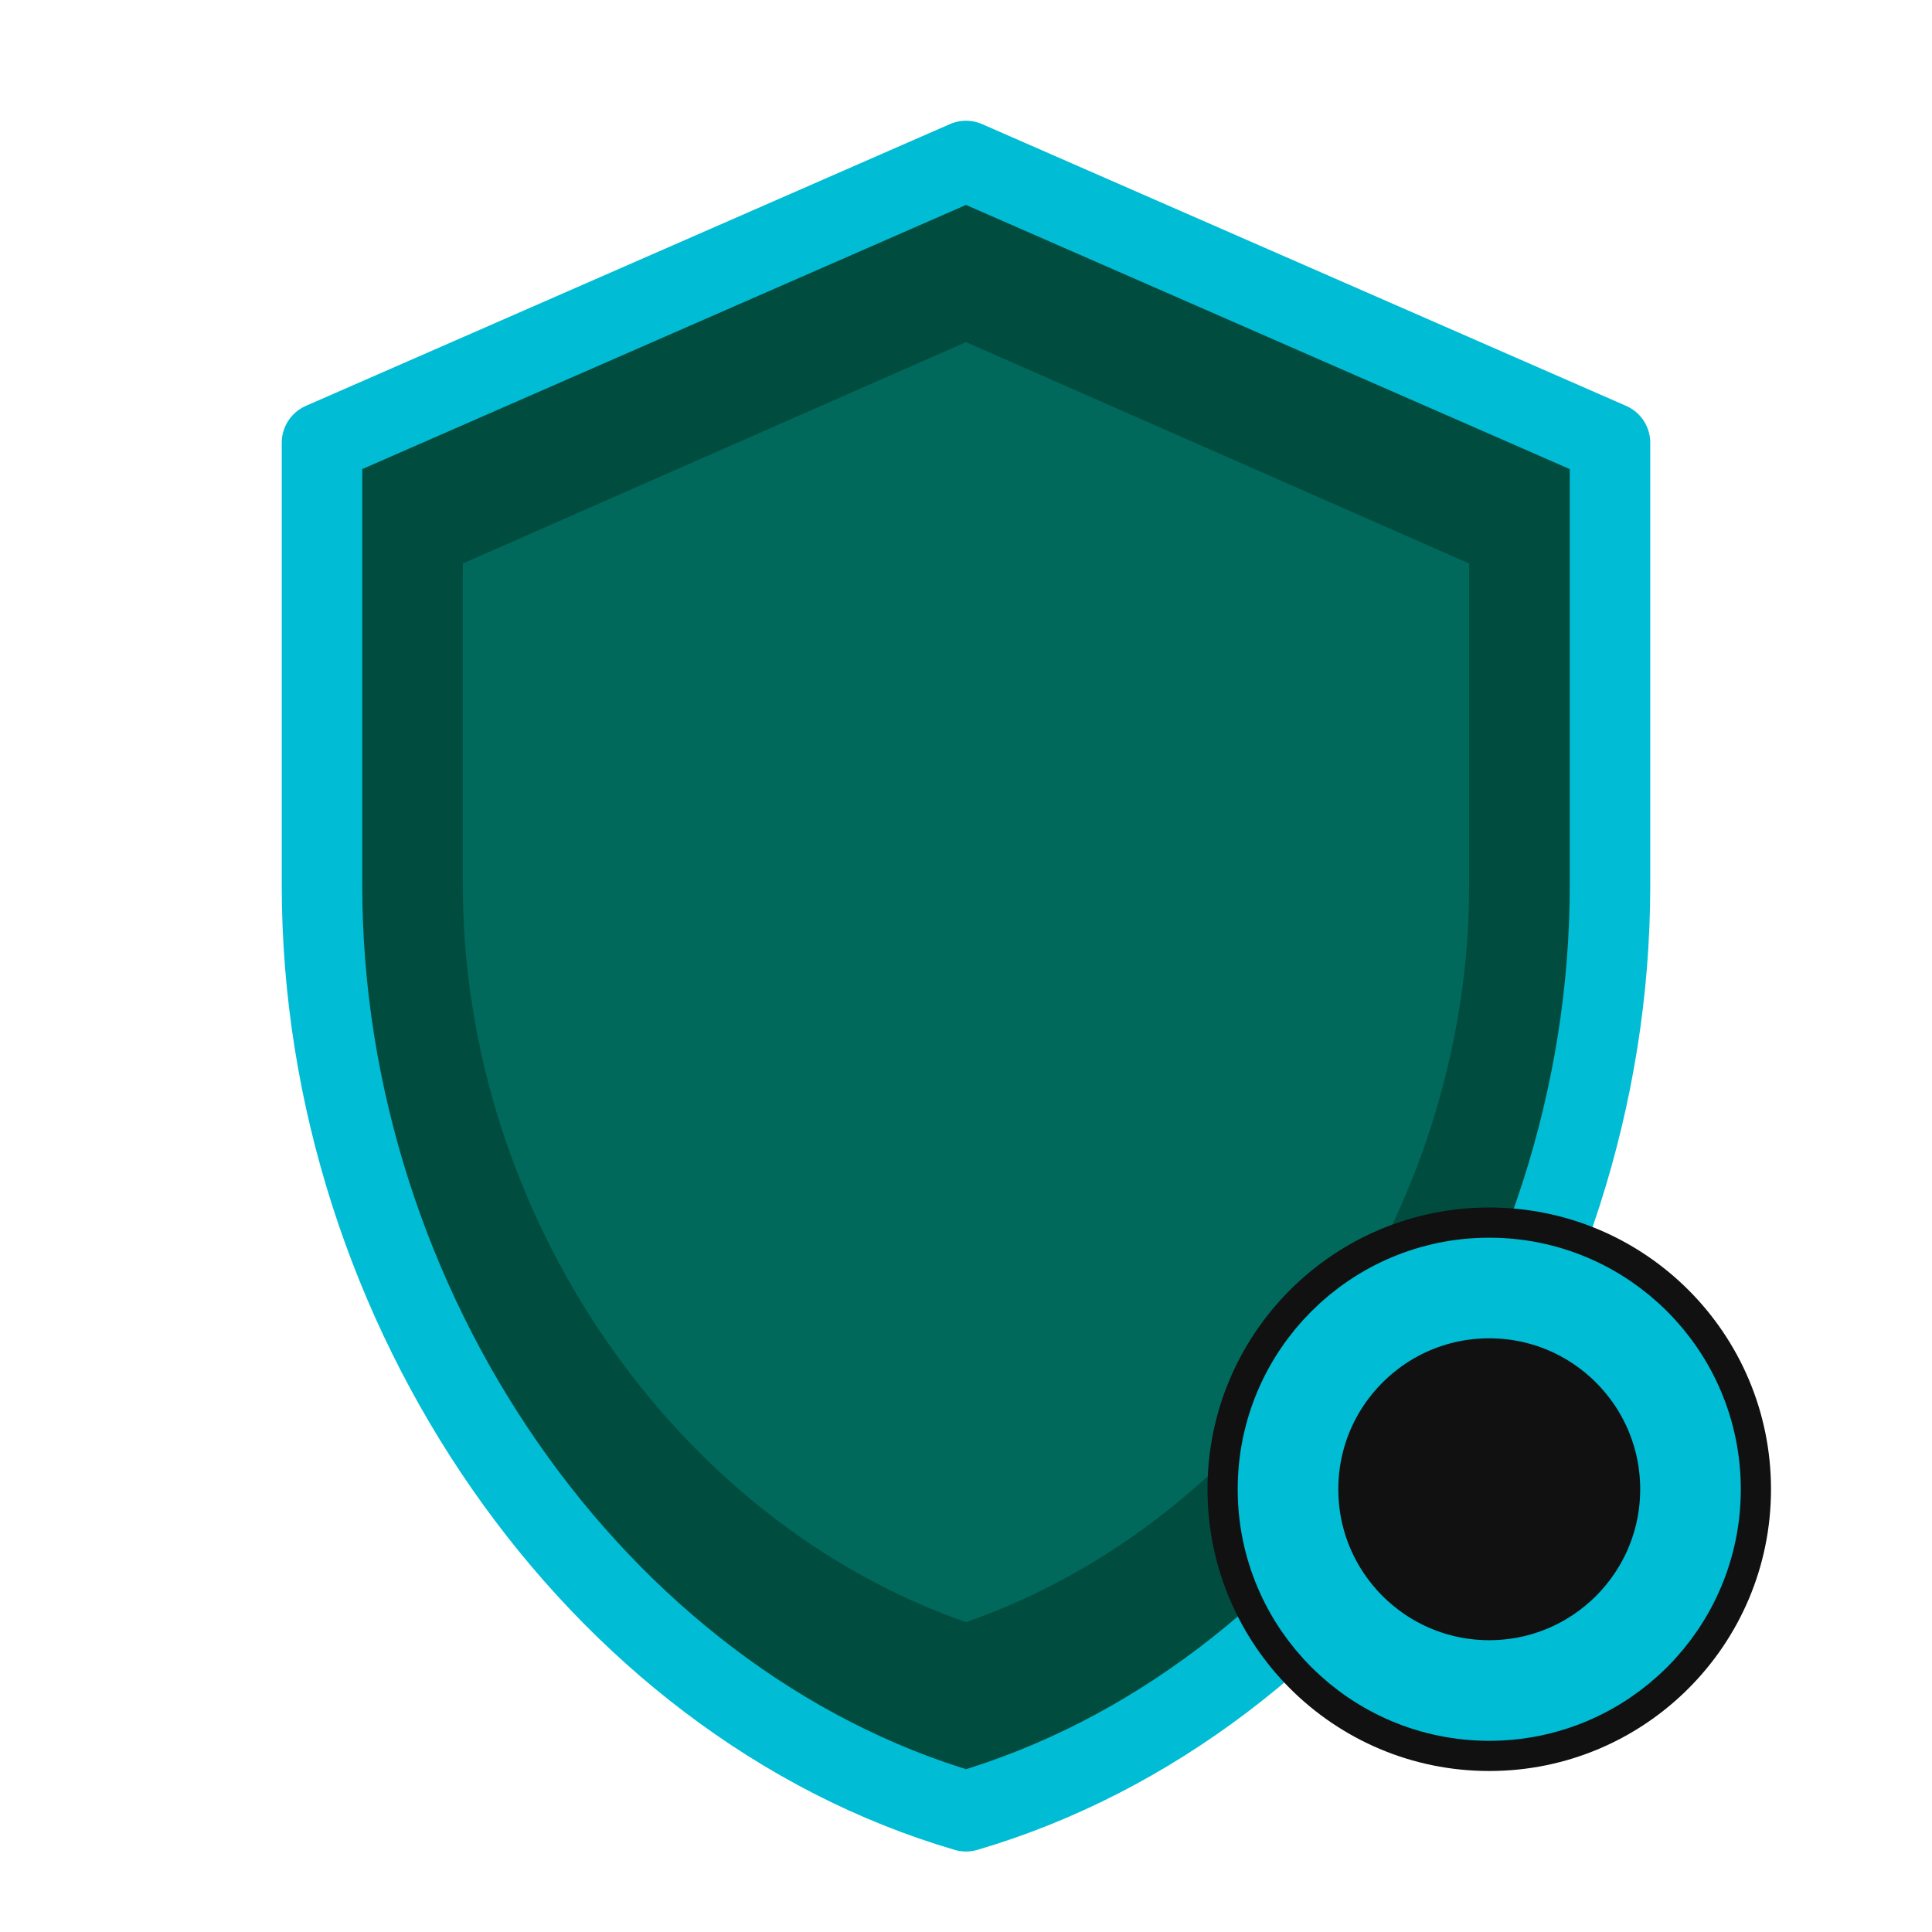
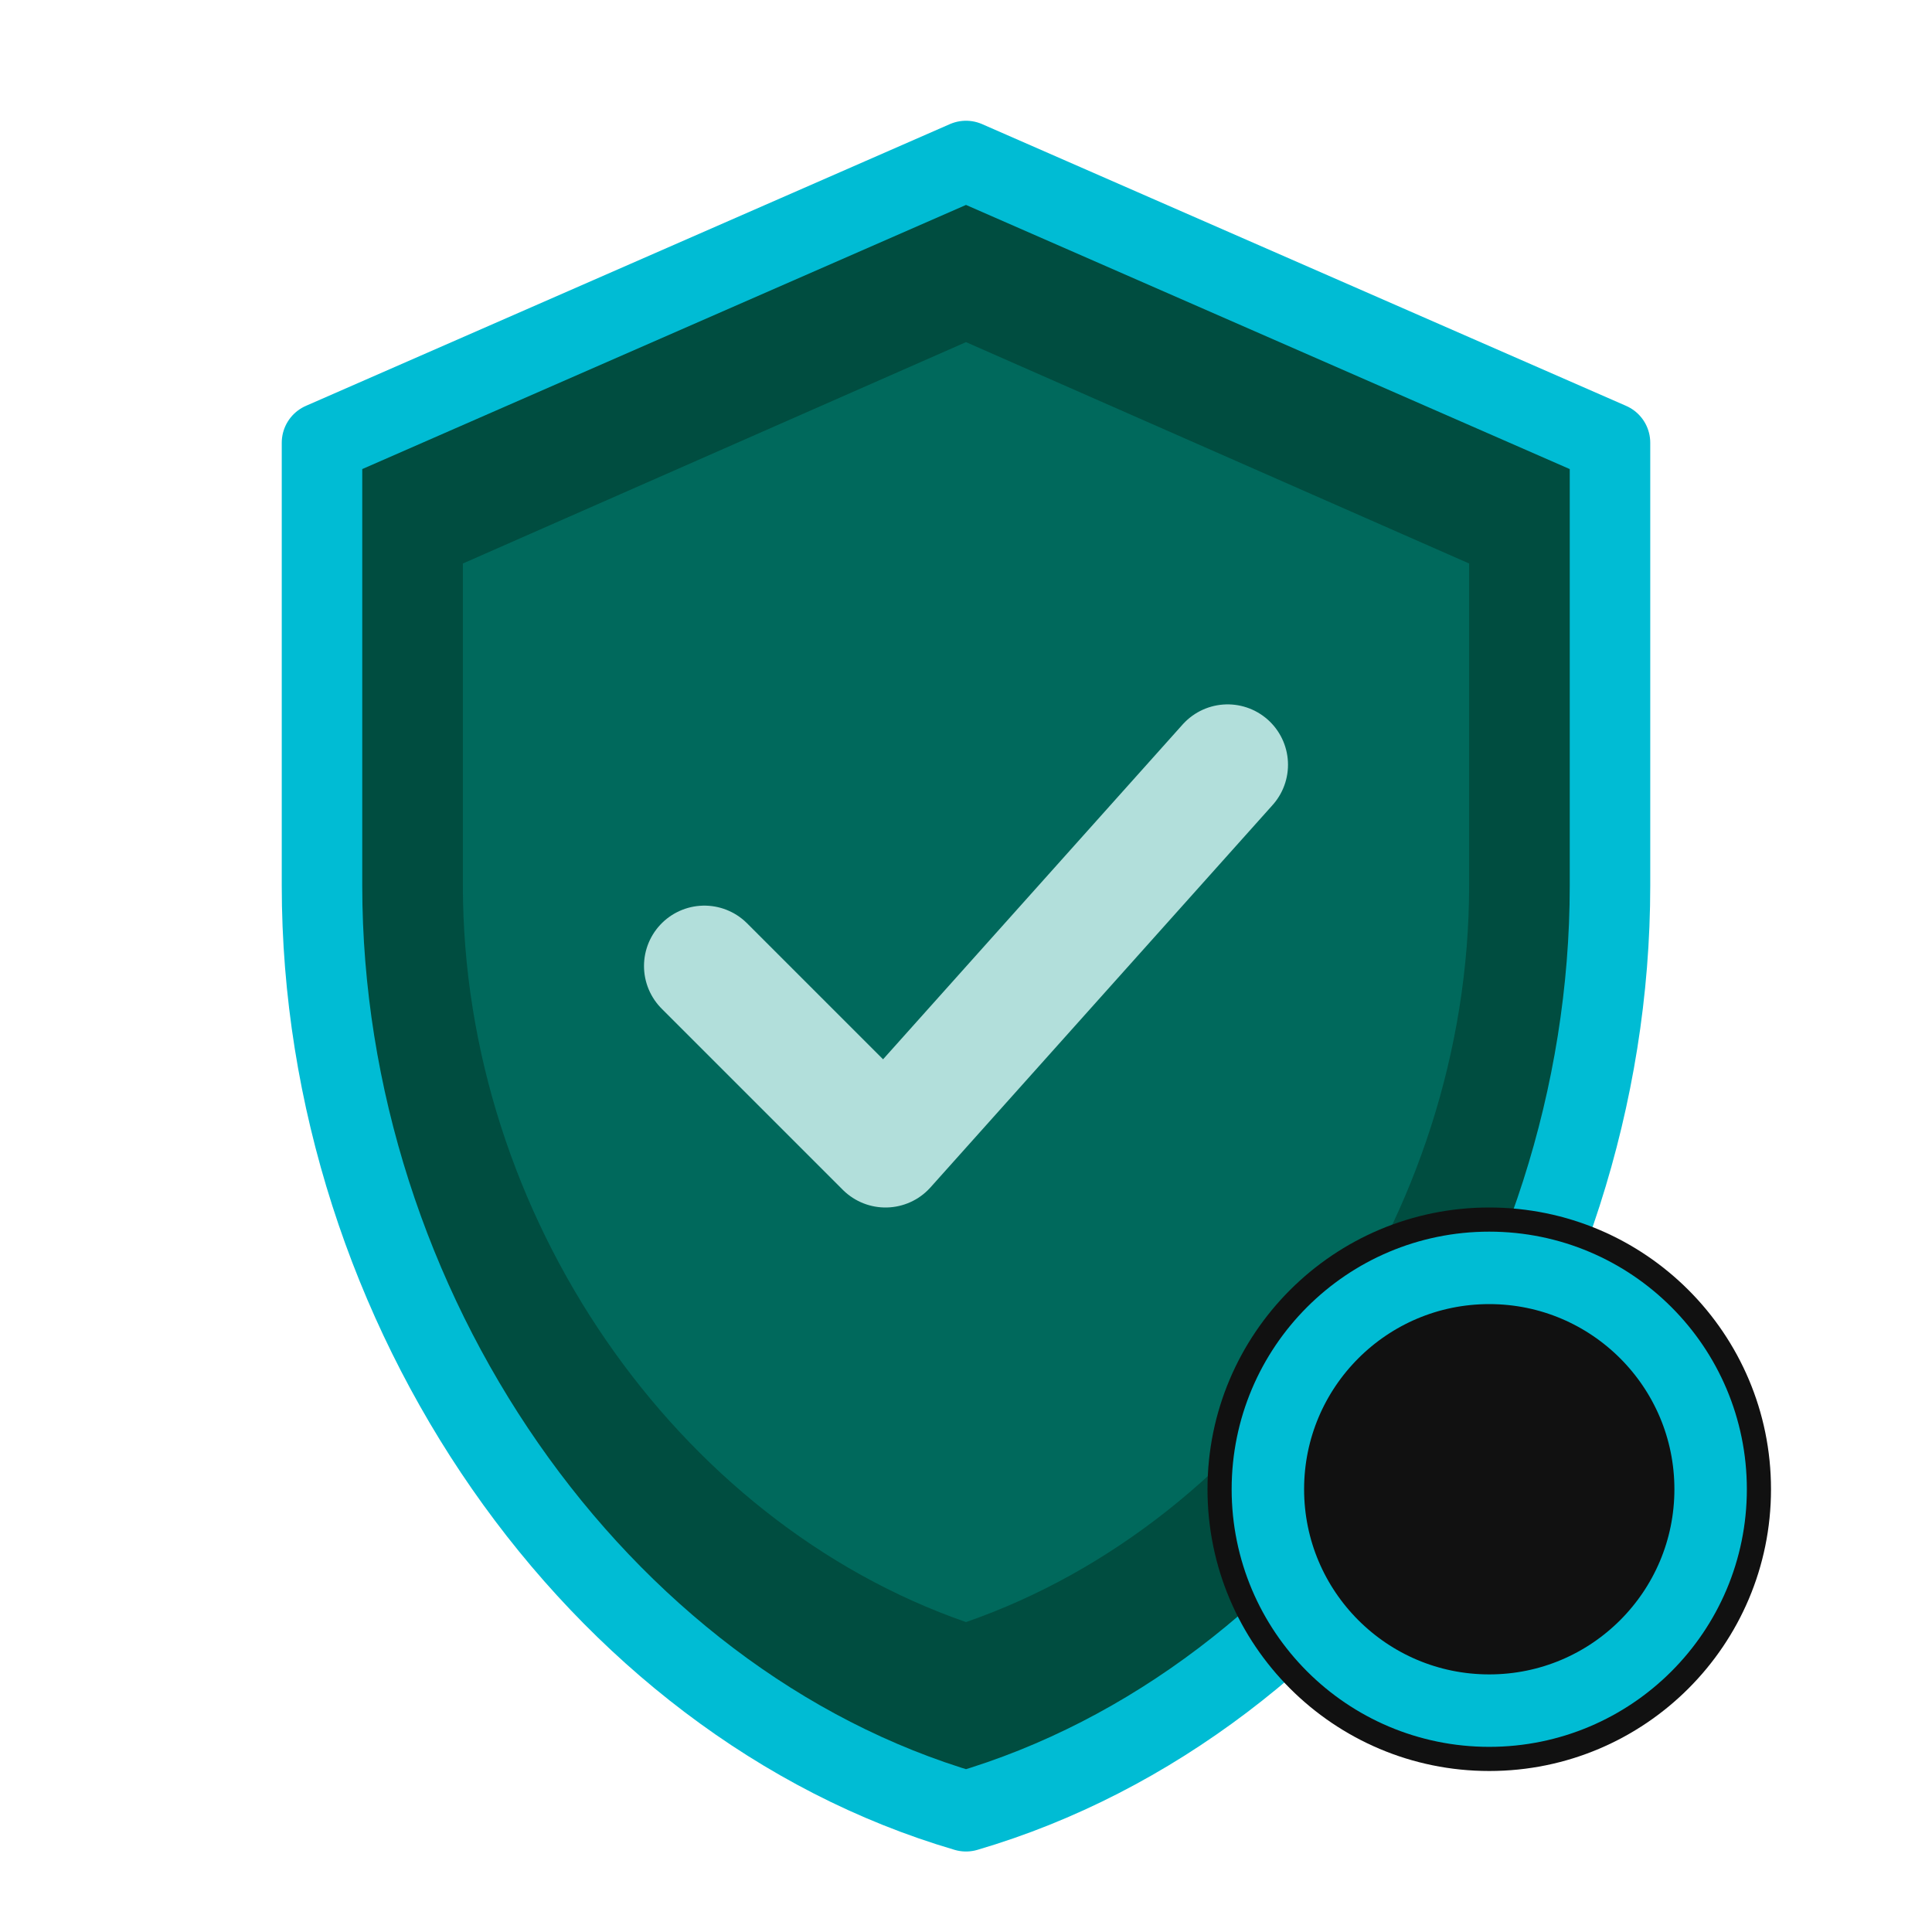
<svg xmlns="http://www.w3.org/2000/svg" viewBox="0 0 48 48">
  <path d="M24 4L8 11v11c0 10.5 6.8 20.3 16 23 9.2-2.7 16-12.5 16-23V11L24 4z" fill="#004D40" stroke="#00BCD4" stroke-width="2" stroke-linejoin="round" />
  <path d="M24 8.5L11.5 14v8c0 8.2 5.3 15.8 12.5 18.3 7.2-2.5 12.5-10.1 12.5-18.3v-8L24 8.5z" fill="#00695C" />
+   <path d="M17.5 24l4.5 4.5 8.5-9.5" fill="none" stroke="#B2DFDB" stroke-width="3" stroke-linecap="round" stroke-linejoin="round" />
  <circle cx="37" cy="37" r="7" fill="#111" />
-   <circle cx="37" cy="37" r="5" fill="none" stroke="#00BCD4" stroke-width="2.5" />
+   <circle cx="37" cy="37" r="5.5" fill="none" stroke="#00BCD4" stroke-width="1.8" />
</svg>
